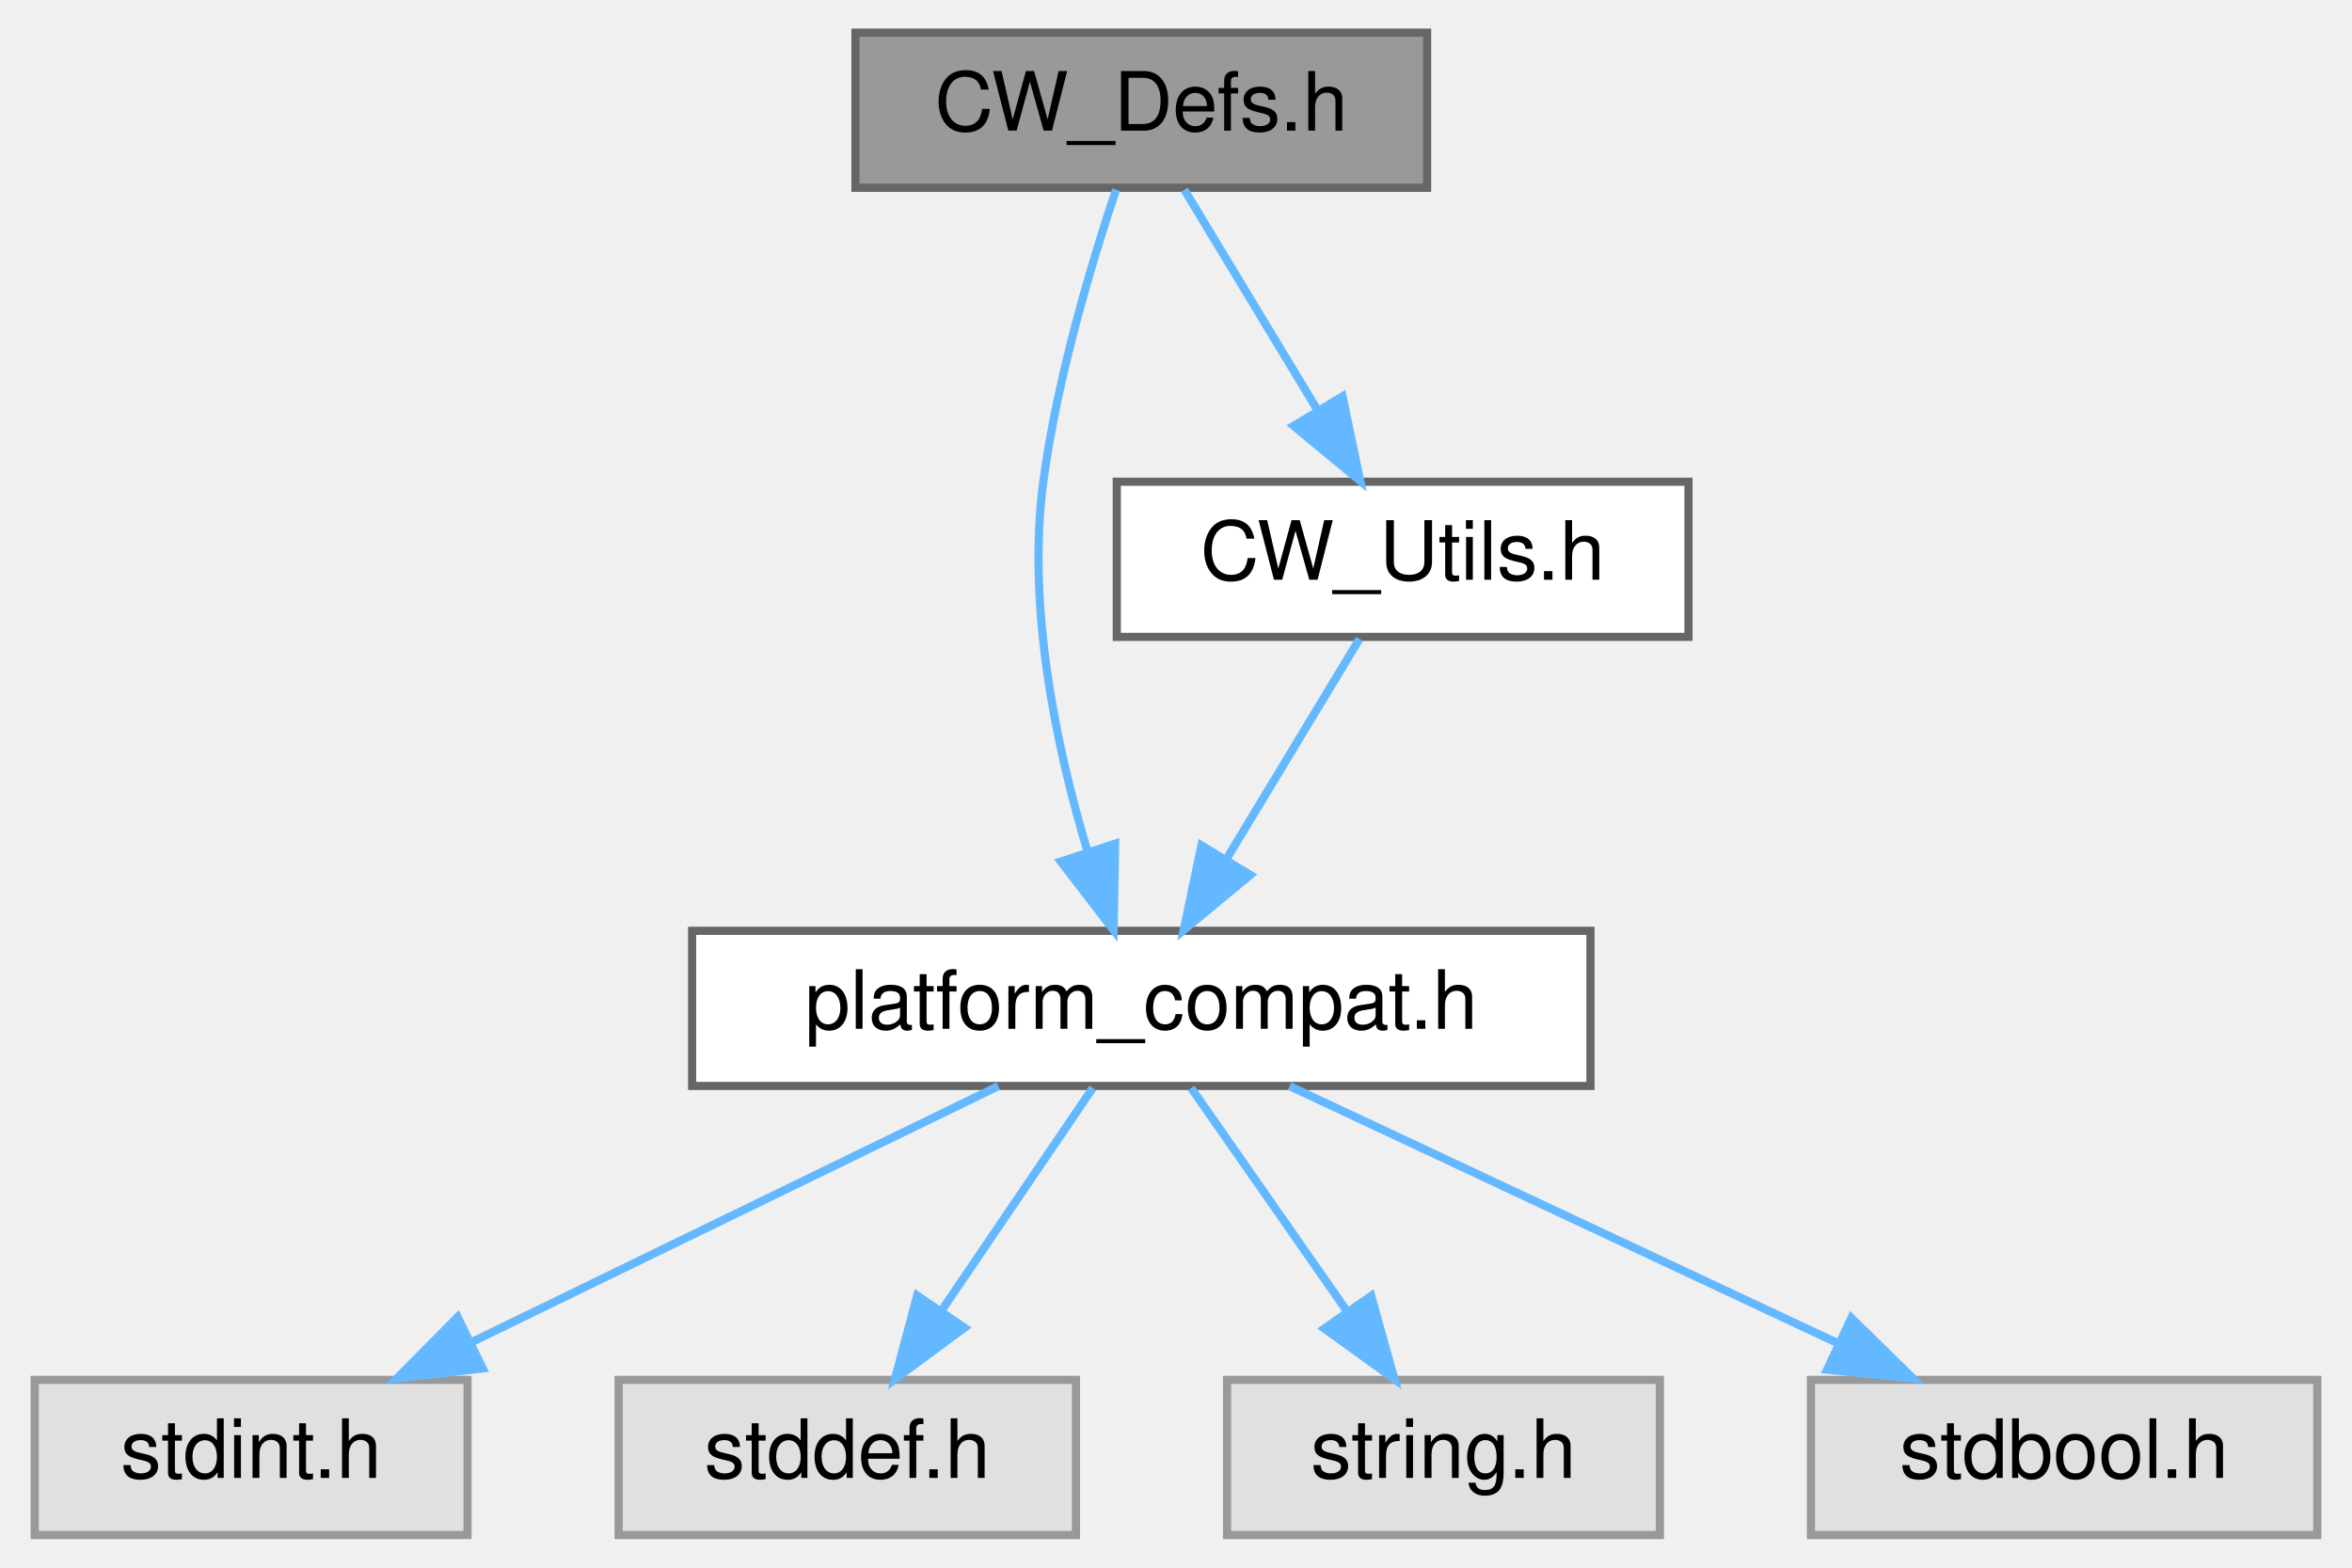
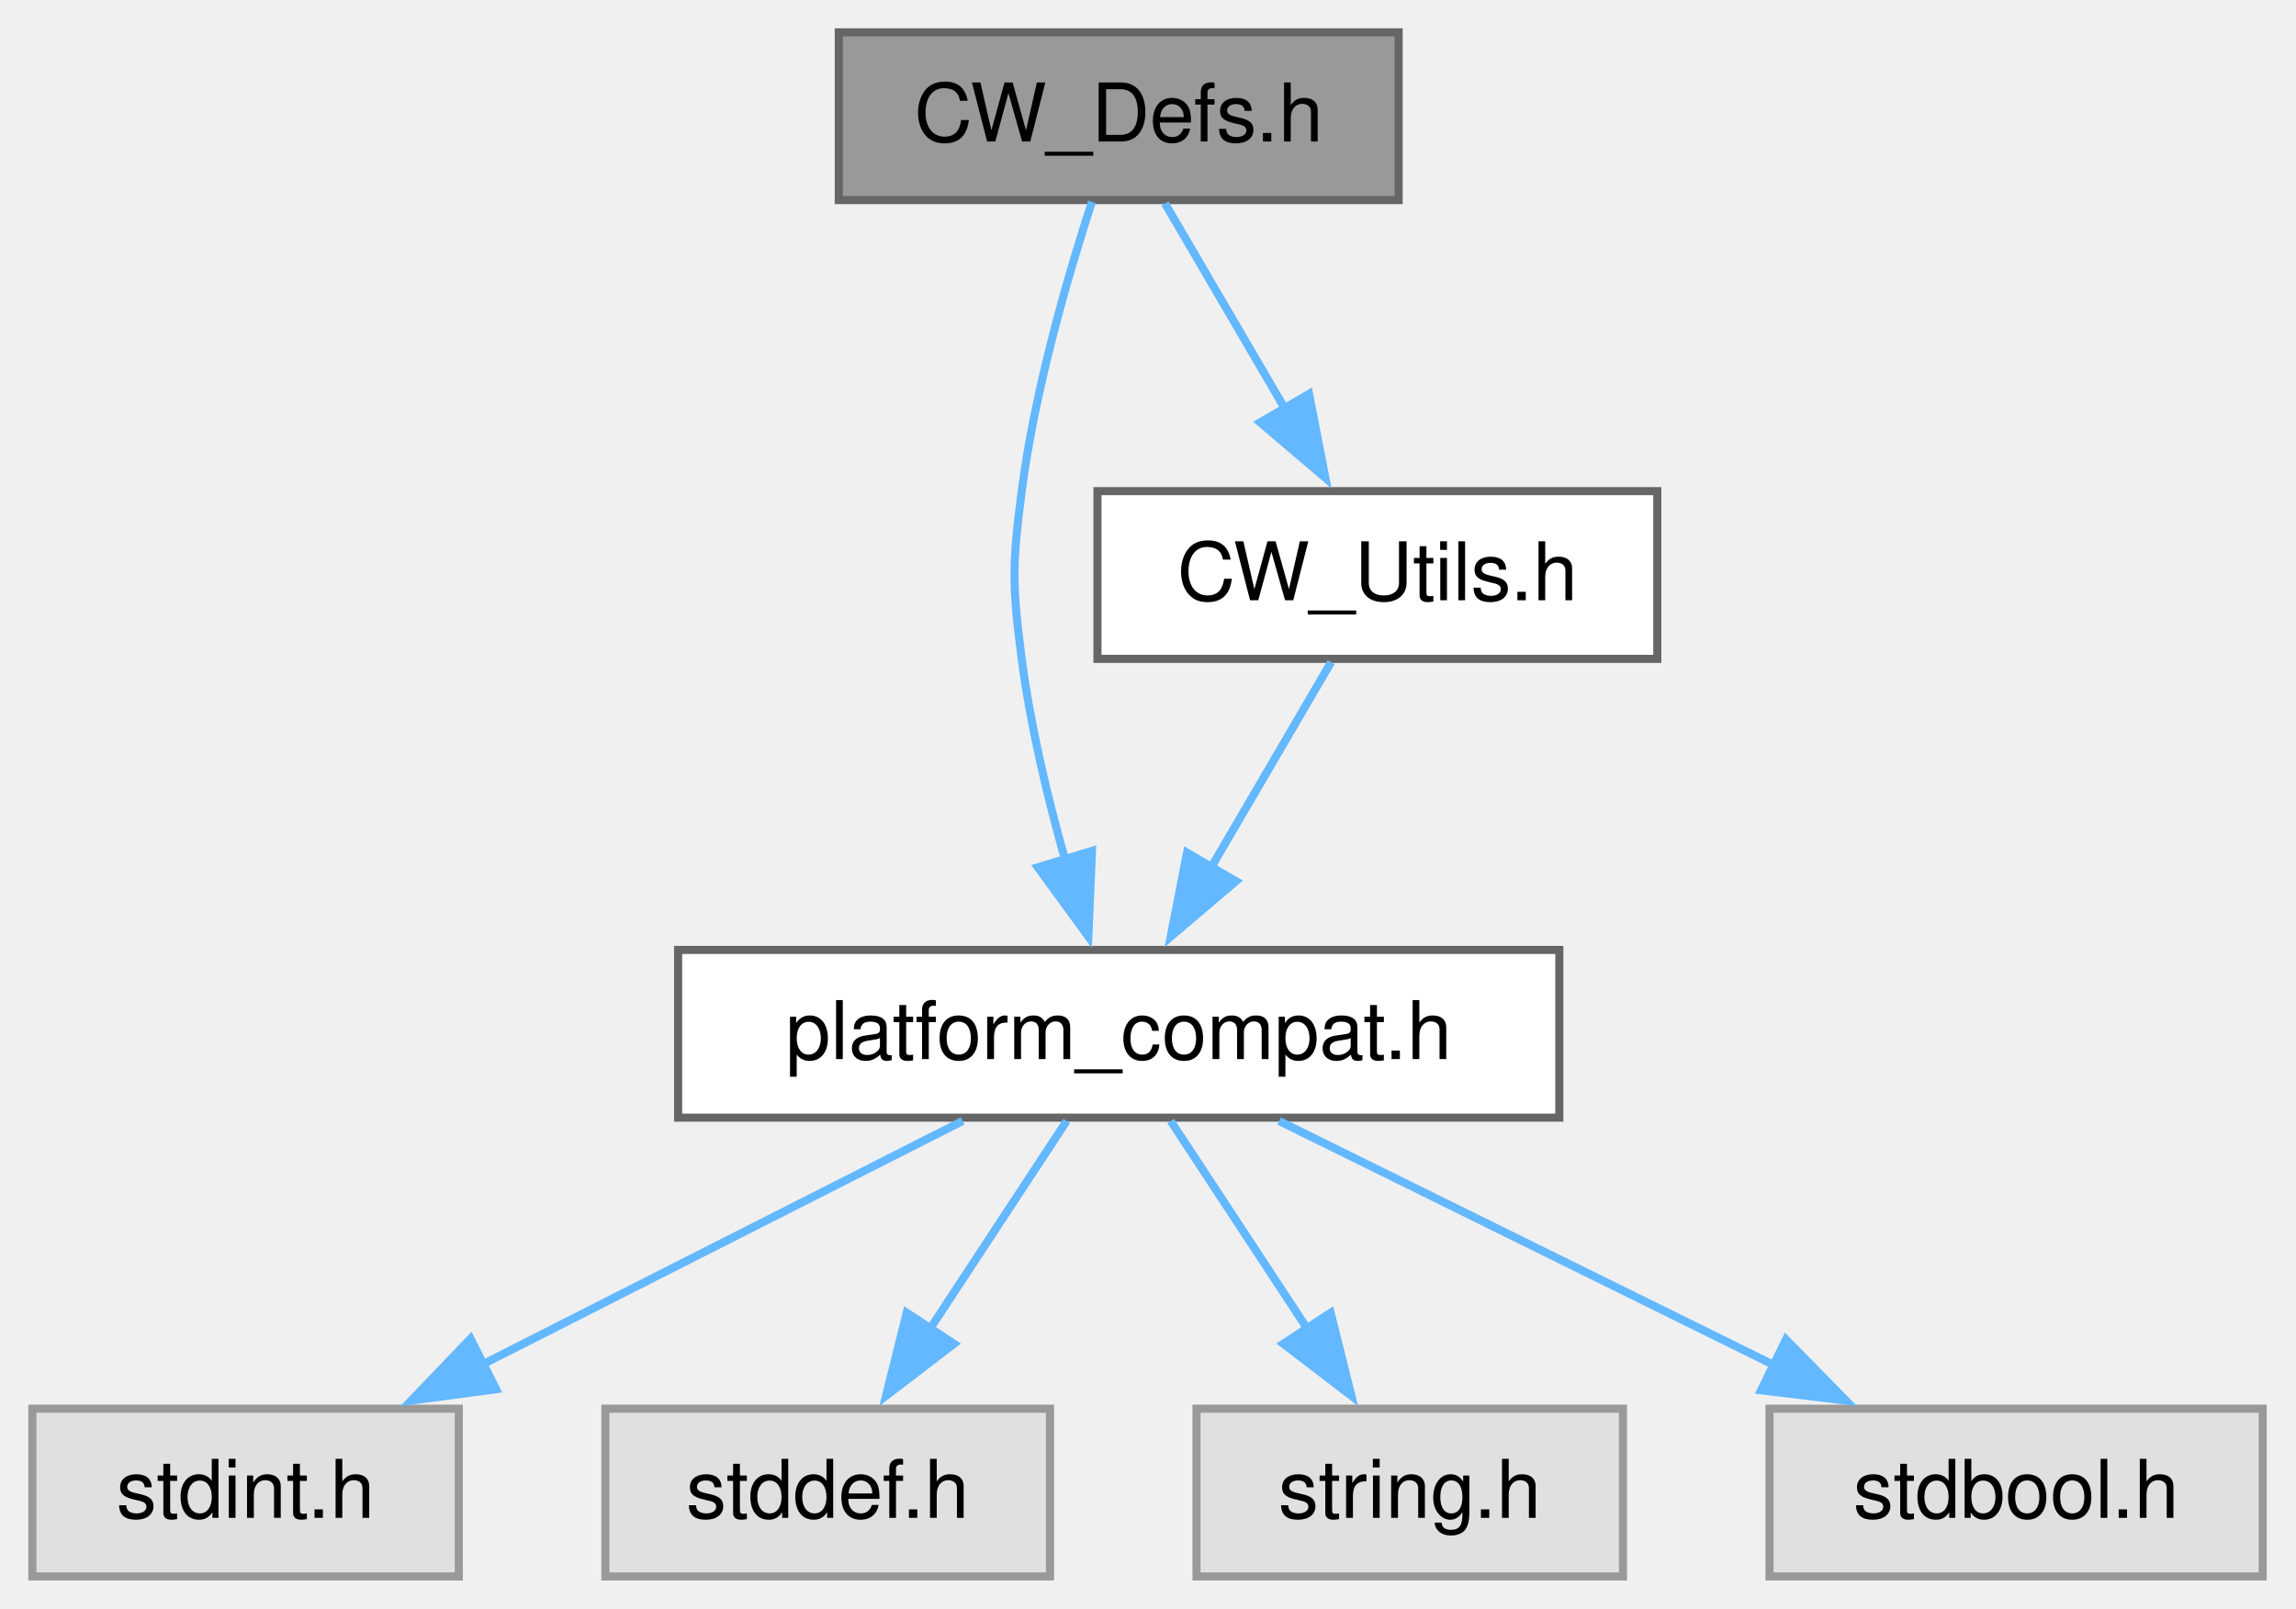
- <svg xmlns="http://www.w3.org/2000/svg" xmlns:xlink="http://www.w3.org/1999/xlink" width="288pt" height="192pt" viewBox="0.00 0.00 287.50 192.00">
-   <g id="graph0" class="graph" transform="scale(1 1) rotate(0) translate(4 188)">
+ <svg xmlns="http://www.w3.org/2000/svg" xmlns:xlink="http://www.w3.org/1999/xlink" width="284pt" height="199pt" viewBox="0.00 0.00 284.00 199.00">
+   <g id="graph0" class="graph" transform="scale(1 1) rotate(0) translate(4 195)">
    <g id="Node000001" class="node">
      <g id="a_Node000001">
        <a xlink:title="Shared constants, error codes, and session state for the SDK.">
-           <polygon fill="#999999" stroke="#666666" points="170.5,-184 100.5,-184 100.5,-165 170.5,-165 170.5,-184" />
-           <text text-anchor="middle" x="135.5" y="-172" font-family="Helvetica,sans-Serif" font-size="10.00">CW_Defs.h</text>
+           <polygon fill="#999999" stroke="#666666" points="169,-191 99.75,-191 99.75,-170.25 169,-170.25 169,-191" />
+           <text xml:space="preserve" text-anchor="middle" x="134.38" y="-177.5" font-family="Helvetica,sans-Serif" font-size="10.00">CW_Defs.h</text>
        </a>
      </g>
    </g>
    <g id="Node000002" class="node">
      <g id="a_Node000002">
        <a xlink:href="platform__compat_8h.html" target="_top" xlink:title="Arduino compatibility shims for non-Arduino (plain C++) builds.">
-           <polygon fill="white" stroke="#666666" points="190.5,-74 80.5,-74 80.5,-55 190.5,-55 190.5,-74" />
-           <text text-anchor="middle" x="135.5" y="-62" font-family="Helvetica,sans-Serif" font-size="10.00">platform_compat.h</text>
+           <polygon fill="white" stroke="#666666" points="188.88,-77.5 79.88,-77.5 79.88,-56.75 188.88,-56.75 188.88,-77.5" />
+           <text xml:space="preserve" text-anchor="middle" x="134.38" y="-64" font-family="Helvetica,sans-Serif" font-size="10.00">platform_compat.h</text>
        </a>
      </g>
    </g>
    <g id="edge1_Node000001_Node000002" class="edge">
      <g id="a_edge1_Node000001_Node000002">
        <a xlink:title=" ">
-           <path fill="none" stroke="#63b8ff" d="M132.41,-164.77C129.45,-155.9 125.18,-141.69 123.5,-129 121.47,-113.69 125.1,-96.48 128.88,-83.84" />
-           <polygon fill="#63b8ff" stroke="#63b8ff" points="132.29,-84.67 132.11,-74.08 125.64,-82.48 132.29,-84.67" />
+           <path fill="none" stroke="#63b8ff" d="M131.06,-170.03C128.11,-160.95 124.01,-146.86 122.38,-134.25 121.19,-125.1 121.19,-122.65 122.38,-113.5 123.45,-105.23 125.58,-96.32 127.76,-88.6" />
+           <polygon fill="#63b8ff" stroke="#63b8ff" points="131.07,-89.75 130.62,-79.16 124.37,-87.72 131.07,-89.75" />
        </a>
      </g>
    </g>
    <g id="Node000007" class="node">
      <g id="a_Node000007">
        <a xlink:href="CW__Utils_8h.html" target="_top" xlink:title="Platform-independent security and memory utilities.">
-           <polygon fill="white" stroke="#666666" points="202.5,-129 132.5,-129 132.5,-110 202.5,-110 202.5,-129" />
-           <text text-anchor="middle" x="167.5" y="-117" font-family="Helvetica,sans-Serif" font-size="10.00">CW_Utils.h</text>
+           <polygon fill="white" stroke="#666666" points="201,-134.25 131.75,-134.25 131.75,-113.5 201,-113.5 201,-134.25" />
+           <text xml:space="preserve" text-anchor="middle" x="166.38" y="-120.75" font-family="Helvetica,sans-Serif" font-size="10.00">CW_Utils.h</text>
        </a>
      </g>
    </g>
    <g id="edge6_Node000001_Node000007" class="edge">
      <g id="a_edge6_Node000001_Node000007">
        <a xlink:title=" ">
-           <path fill="none" stroke="#63b8ff" d="M140.78,-164.75C145.21,-157.42 151.66,-146.73 157.12,-137.7" />
-           <polygon fill="#63b8ff" stroke="#63b8ff" points="160.14,-139.46 162.31,-129.09 154.15,-135.84 160.14,-139.46" />
+           <path fill="none" stroke="#63b8ff" d="M140.1,-169.84C144.24,-162.75 149.97,-152.94 155.03,-144.29" />
+           <polygon fill="#63b8ff" stroke="#63b8ff" points="157.92,-146.28 159.94,-135.89 151.87,-142.75 157.92,-146.28" />
        </a>
      </g>
    </g>
    <g id="Node000003" class="node">
      <g id="a_Node000003">
        <a xlink:title=" ">
-           <polygon fill="#e0e0e0" stroke="#999999" points="53,-19 0,-19 0,0 53,0 53,-19" />
-           <text text-anchor="middle" x="26.5" y="-7" font-family="Helvetica,sans-Serif" font-size="10.00">stdint.h</text>
+           <polygon fill="#e0e0e0" stroke="#999999" points="52.75,-20.75 0,-20.75 0,0 52.75,0 52.75,-20.75" />
+           <text xml:space="preserve" text-anchor="middle" x="26.38" y="-7.25" font-family="Helvetica,sans-Serif" font-size="10.00">stdint.h</text>
        </a>
      </g>
    </g>
    <g id="edge2_Node000002_Node000003" class="edge">
      <g id="a_edge2_Node000002_Node000003">
        <a xlink:title=" ">
-           <path fill="none" stroke="#63b8ff" d="M117.99,-54.98C100.53,-46.5 73.49,-33.35 53.33,-23.54" />
-           <polygon fill="#63b8ff" stroke="#63b8ff" points="54.86,-20.4 44.33,-19.17 51.79,-26.69 54.86,-20.4" />
+           <path fill="none" stroke="#63b8ff" d="M115.07,-56.34C98.56,-47.97 74.54,-35.79 55.67,-26.22" />
+           <polygon fill="#63b8ff" stroke="#63b8ff" points="57.37,-23.16 46.87,-21.76 54.2,-29.41 57.37,-23.16" />
        </a>
      </g>
    </g>
    <g id="Node000004" class="node">
      <g id="a_Node000004">
        <a xlink:title=" ">
-           <polygon fill="#e0e0e0" stroke="#999999" points="127.5,-19 71.5,-19 71.5,0 127.5,0 127.5,-19" />
-           <text text-anchor="middle" x="99.5" y="-7" font-family="Helvetica,sans-Serif" font-size="10.00">stddef.h</text>
+           <polygon fill="#e0e0e0" stroke="#999999" points="125.88,-20.75 70.88,-20.75 70.88,0 125.88,0 125.88,-20.75" />
+           <text xml:space="preserve" text-anchor="middle" x="98.38" y="-7.25" font-family="Helvetica,sans-Serif" font-size="10.00">stddef.h</text>
        </a>
      </g>
    </g>
    <g id="edge3_Node000002_Node000004" class="edge">
      <g id="a_edge3_Node000002_Node000004">
        <a xlink:title=" ">
-           <path fill="none" stroke="#63b8ff" d="M129.56,-54.75C124.52,-47.34 117.16,-36.5 110.99,-27.41" />
-           <polygon fill="#63b8ff" stroke="#63b8ff" points="113.85,-25.39 105.33,-19.09 108.06,-29.33 113.85,-25.39" />
+           <path fill="none" stroke="#63b8ff" d="M127.94,-56.34C123.23,-49.17 116.69,-39.23 110.96,-30.51" />
+           <polygon fill="#63b8ff" stroke="#63b8ff" points="114.01,-28.78 105.59,-22.34 108.16,-32.62 114.01,-28.78" />
        </a>
      </g>
    </g>
    <g id="Node000005" class="node">
      <g id="a_Node000005">
        <a xlink:title=" ">
-           <polygon fill="#e0e0e0" stroke="#999999" points="199,-19 146,-19 146,0 199,0 199,-19" />
-           <text text-anchor="middle" x="172.5" y="-7" font-family="Helvetica,sans-Serif" font-size="10.00">string.h</text>
+           <polygon fill="#e0e0e0" stroke="#999999" points="196.75,-20.75 144,-20.75 144,0 196.75,0 196.75,-20.75" />
+           <text xml:space="preserve" text-anchor="middle" x="170.38" y="-7.25" font-family="Helvetica,sans-Serif" font-size="10.00">string.h</text>
        </a>
      </g>
    </g>
    <g id="edge4_Node000002_Node000005" class="edge">
      <g id="a_edge4_Node000002_Node000005">
        <a xlink:title=" ">
-           <path fill="none" stroke="#63b8ff" d="M141.61,-54.75C146.78,-47.34 154.35,-36.5 160.69,-27.41" />
-           <polygon fill="#63b8ff" stroke="#63b8ff" points="163.65,-29.29 166.5,-19.09 157.91,-25.29 163.65,-29.29" />
+           <path fill="none" stroke="#63b8ff" d="M140.81,-56.34C145.52,-49.17 152.06,-39.23 157.79,-30.51" />
+           <polygon fill="#63b8ff" stroke="#63b8ff" points="160.59,-32.62 163.16,-22.34 154.74,-28.78 160.59,-32.62" />
        </a>
      </g>
    </g>
    <g id="Node000006" class="node">
      <g id="a_Node000006">
        <a xlink:title=" ">
-           <polygon fill="#e0e0e0" stroke="#999999" points="279.5,-19 217.5,-19 217.5,0 279.5,0 279.5,-19" />
-           <text text-anchor="middle" x="248.5" y="-7" font-family="Helvetica,sans-Serif" font-size="10.00">stdbool.h</text>
+           <polygon fill="#e0e0e0" stroke="#999999" points="275.88,-20.75 214.88,-20.75 214.88,0 275.88,0 275.88,-20.75" />
+           <text xml:space="preserve" text-anchor="middle" x="245.38" y="-7.25" font-family="Helvetica,sans-Serif" font-size="10.00">stdbool.h</text>
        </a>
      </g>
    </g>
    <g id="edge5_Node000002_Node000006" class="edge">
      <g id="a_edge5_Node000002_Node000006">
        <a xlink:title=" ">
-           <path fill="none" stroke="#63b8ff" d="M153.66,-54.98C171.75,-46.5 199.78,-33.35 220.69,-23.54" />
-           <polygon fill="#63b8ff" stroke="#63b8ff" points="222.45,-26.59 230.01,-19.17 219.47,-20.25 222.45,-26.59" />
+           <path fill="none" stroke="#63b8ff" d="M154.22,-56.34C171.27,-47.93 196.1,-35.68 215.54,-26.09" />
+           <polygon fill="#63b8ff" stroke="#63b8ff" points="216.92,-29.31 224.34,-21.75 213.83,-23.03 216.92,-29.31" />
        </a>
      </g>
    </g>
    <g id="edge7_Node000007_Node000002" class="edge">
      <g id="a_edge7_Node000007_Node000002">
        <a xlink:title=" ">
-           <path fill="none" stroke="#63b8ff" d="M162.22,-109.75C157.79,-102.42 151.34,-91.73 145.88,-82.7" />
-           <polygon fill="#63b8ff" stroke="#63b8ff" points="148.85,-80.84 140.69,-74.09 142.86,-84.46 148.85,-80.84" />
+           <path fill="none" stroke="#63b8ff" d="M160.65,-113.09C156.51,-106 150.78,-96.19 145.72,-87.54" />
+           <polygon fill="#63b8ff" stroke="#63b8ff" points="148.88,-86 140.81,-79.14 142.83,-89.53 148.88,-86" />
        </a>
      </g>
    </g>
  </g>
</svg>
